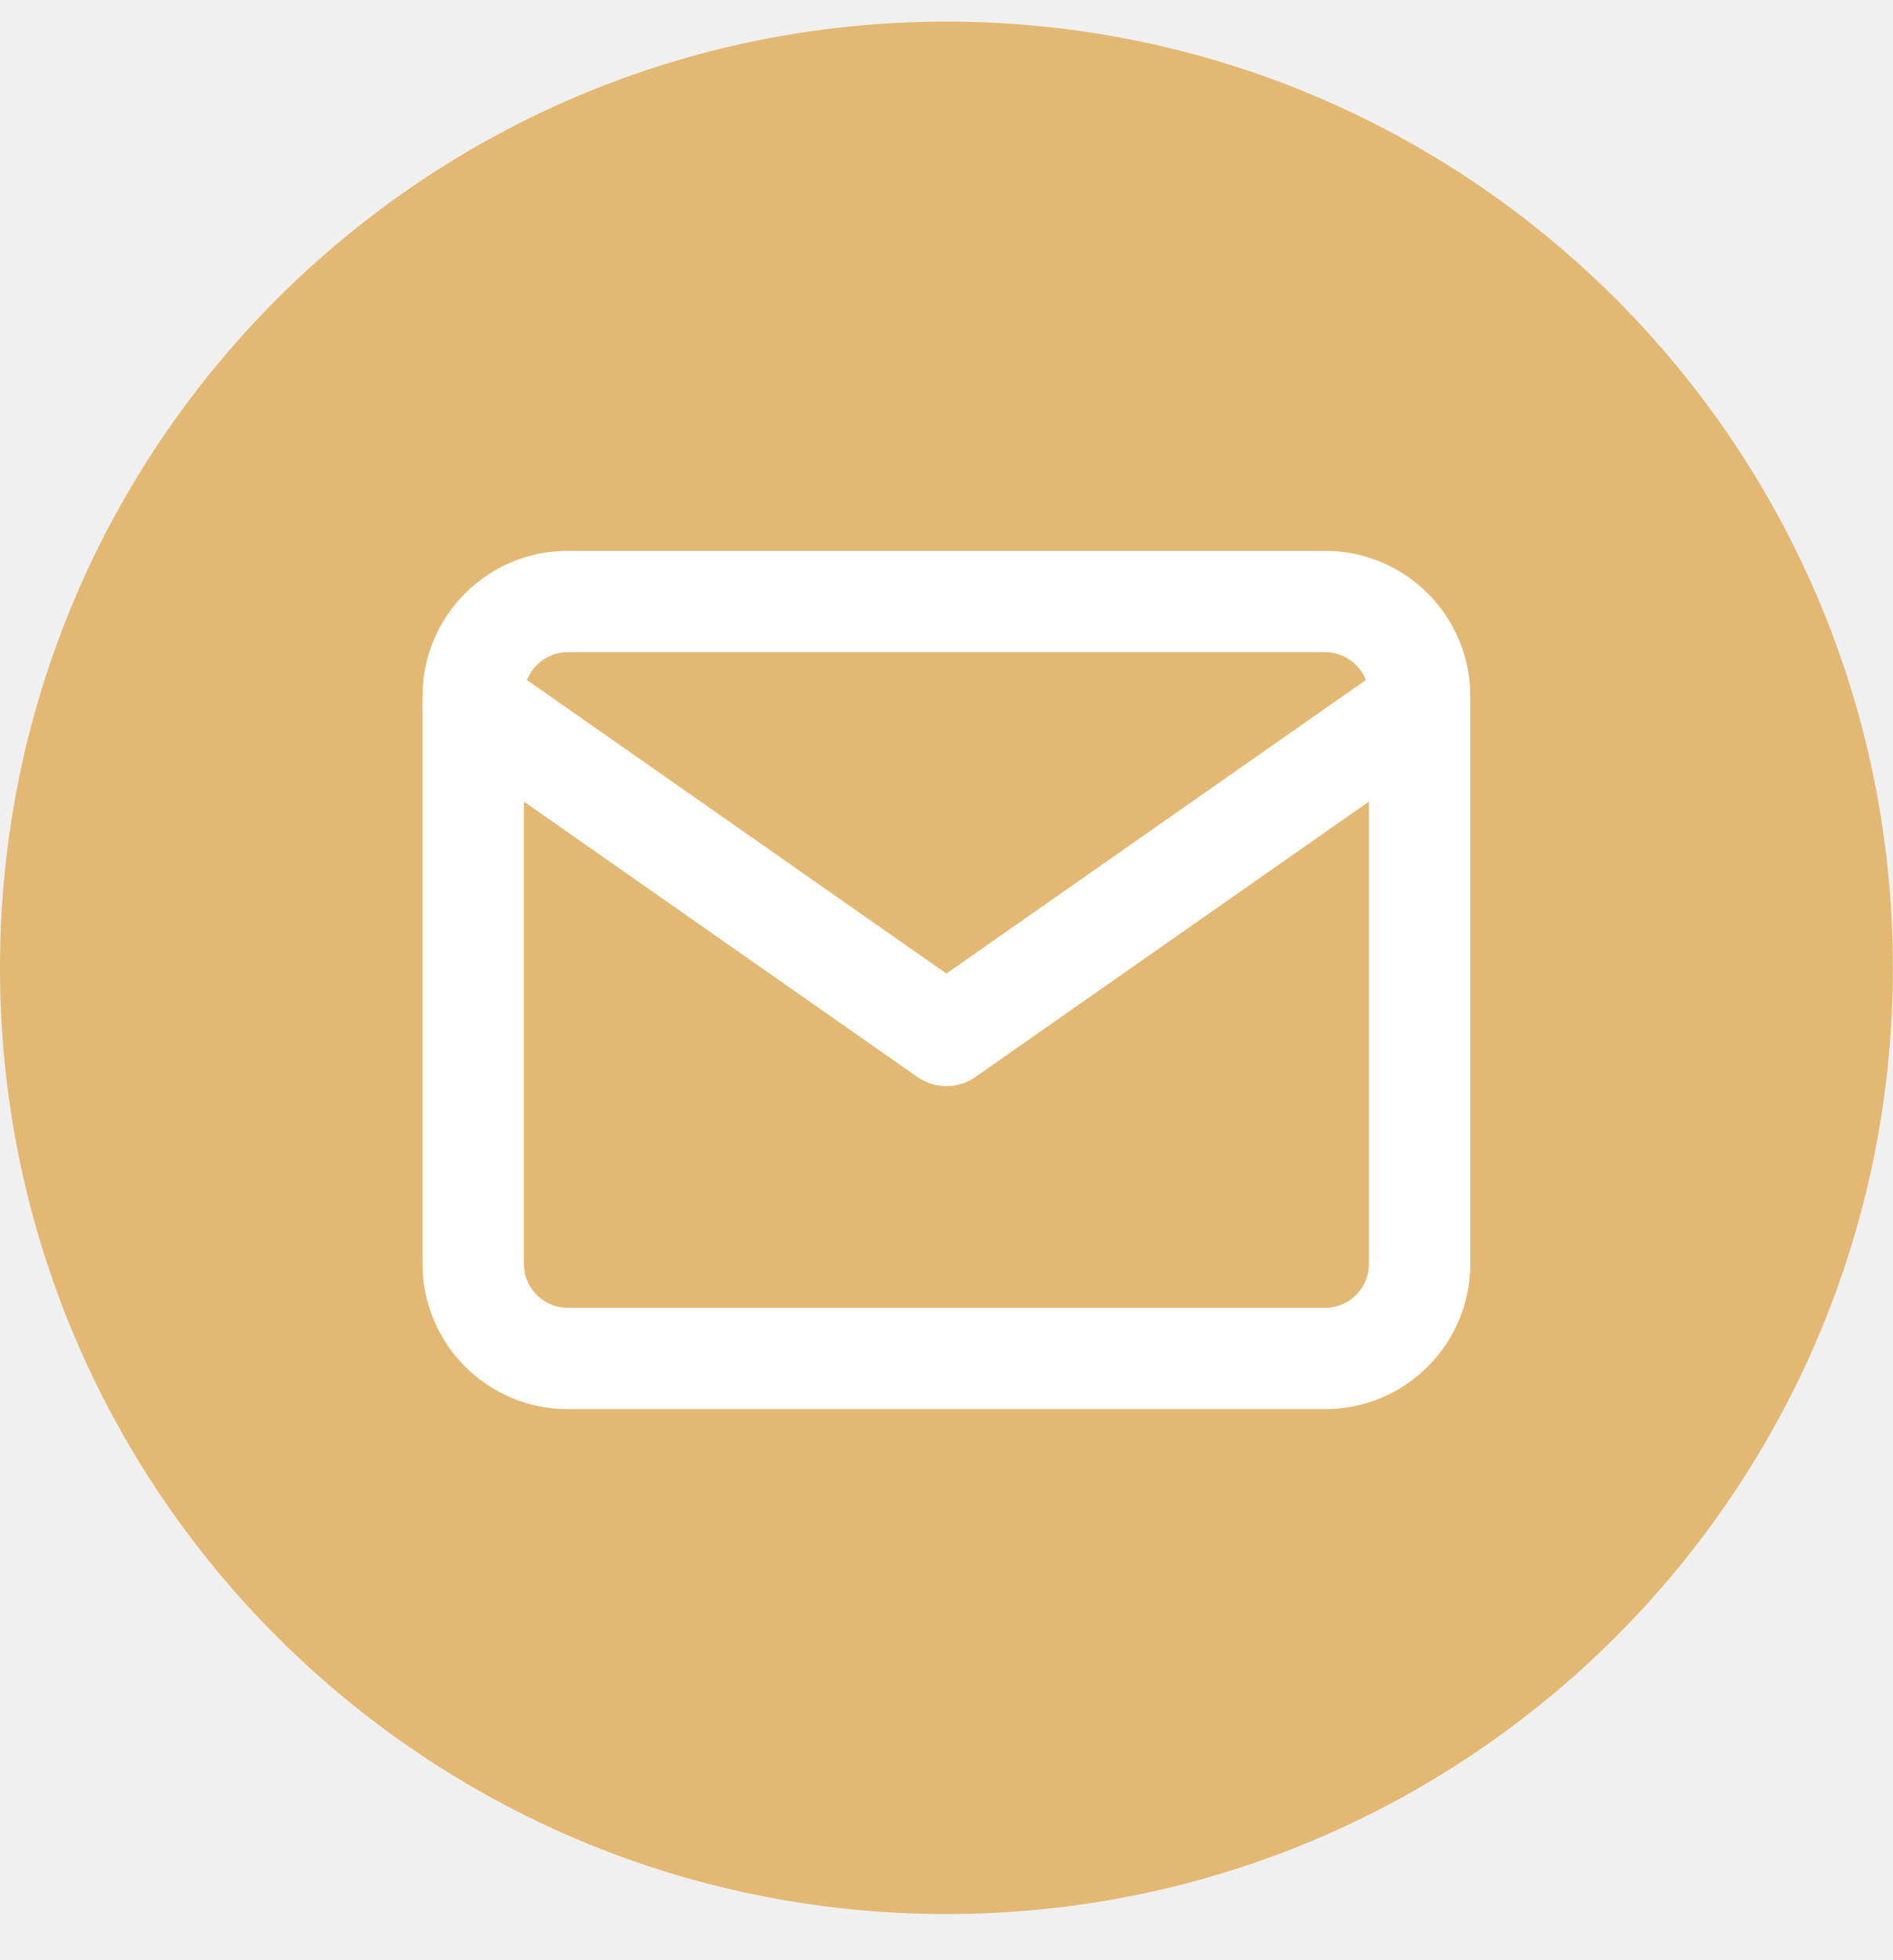
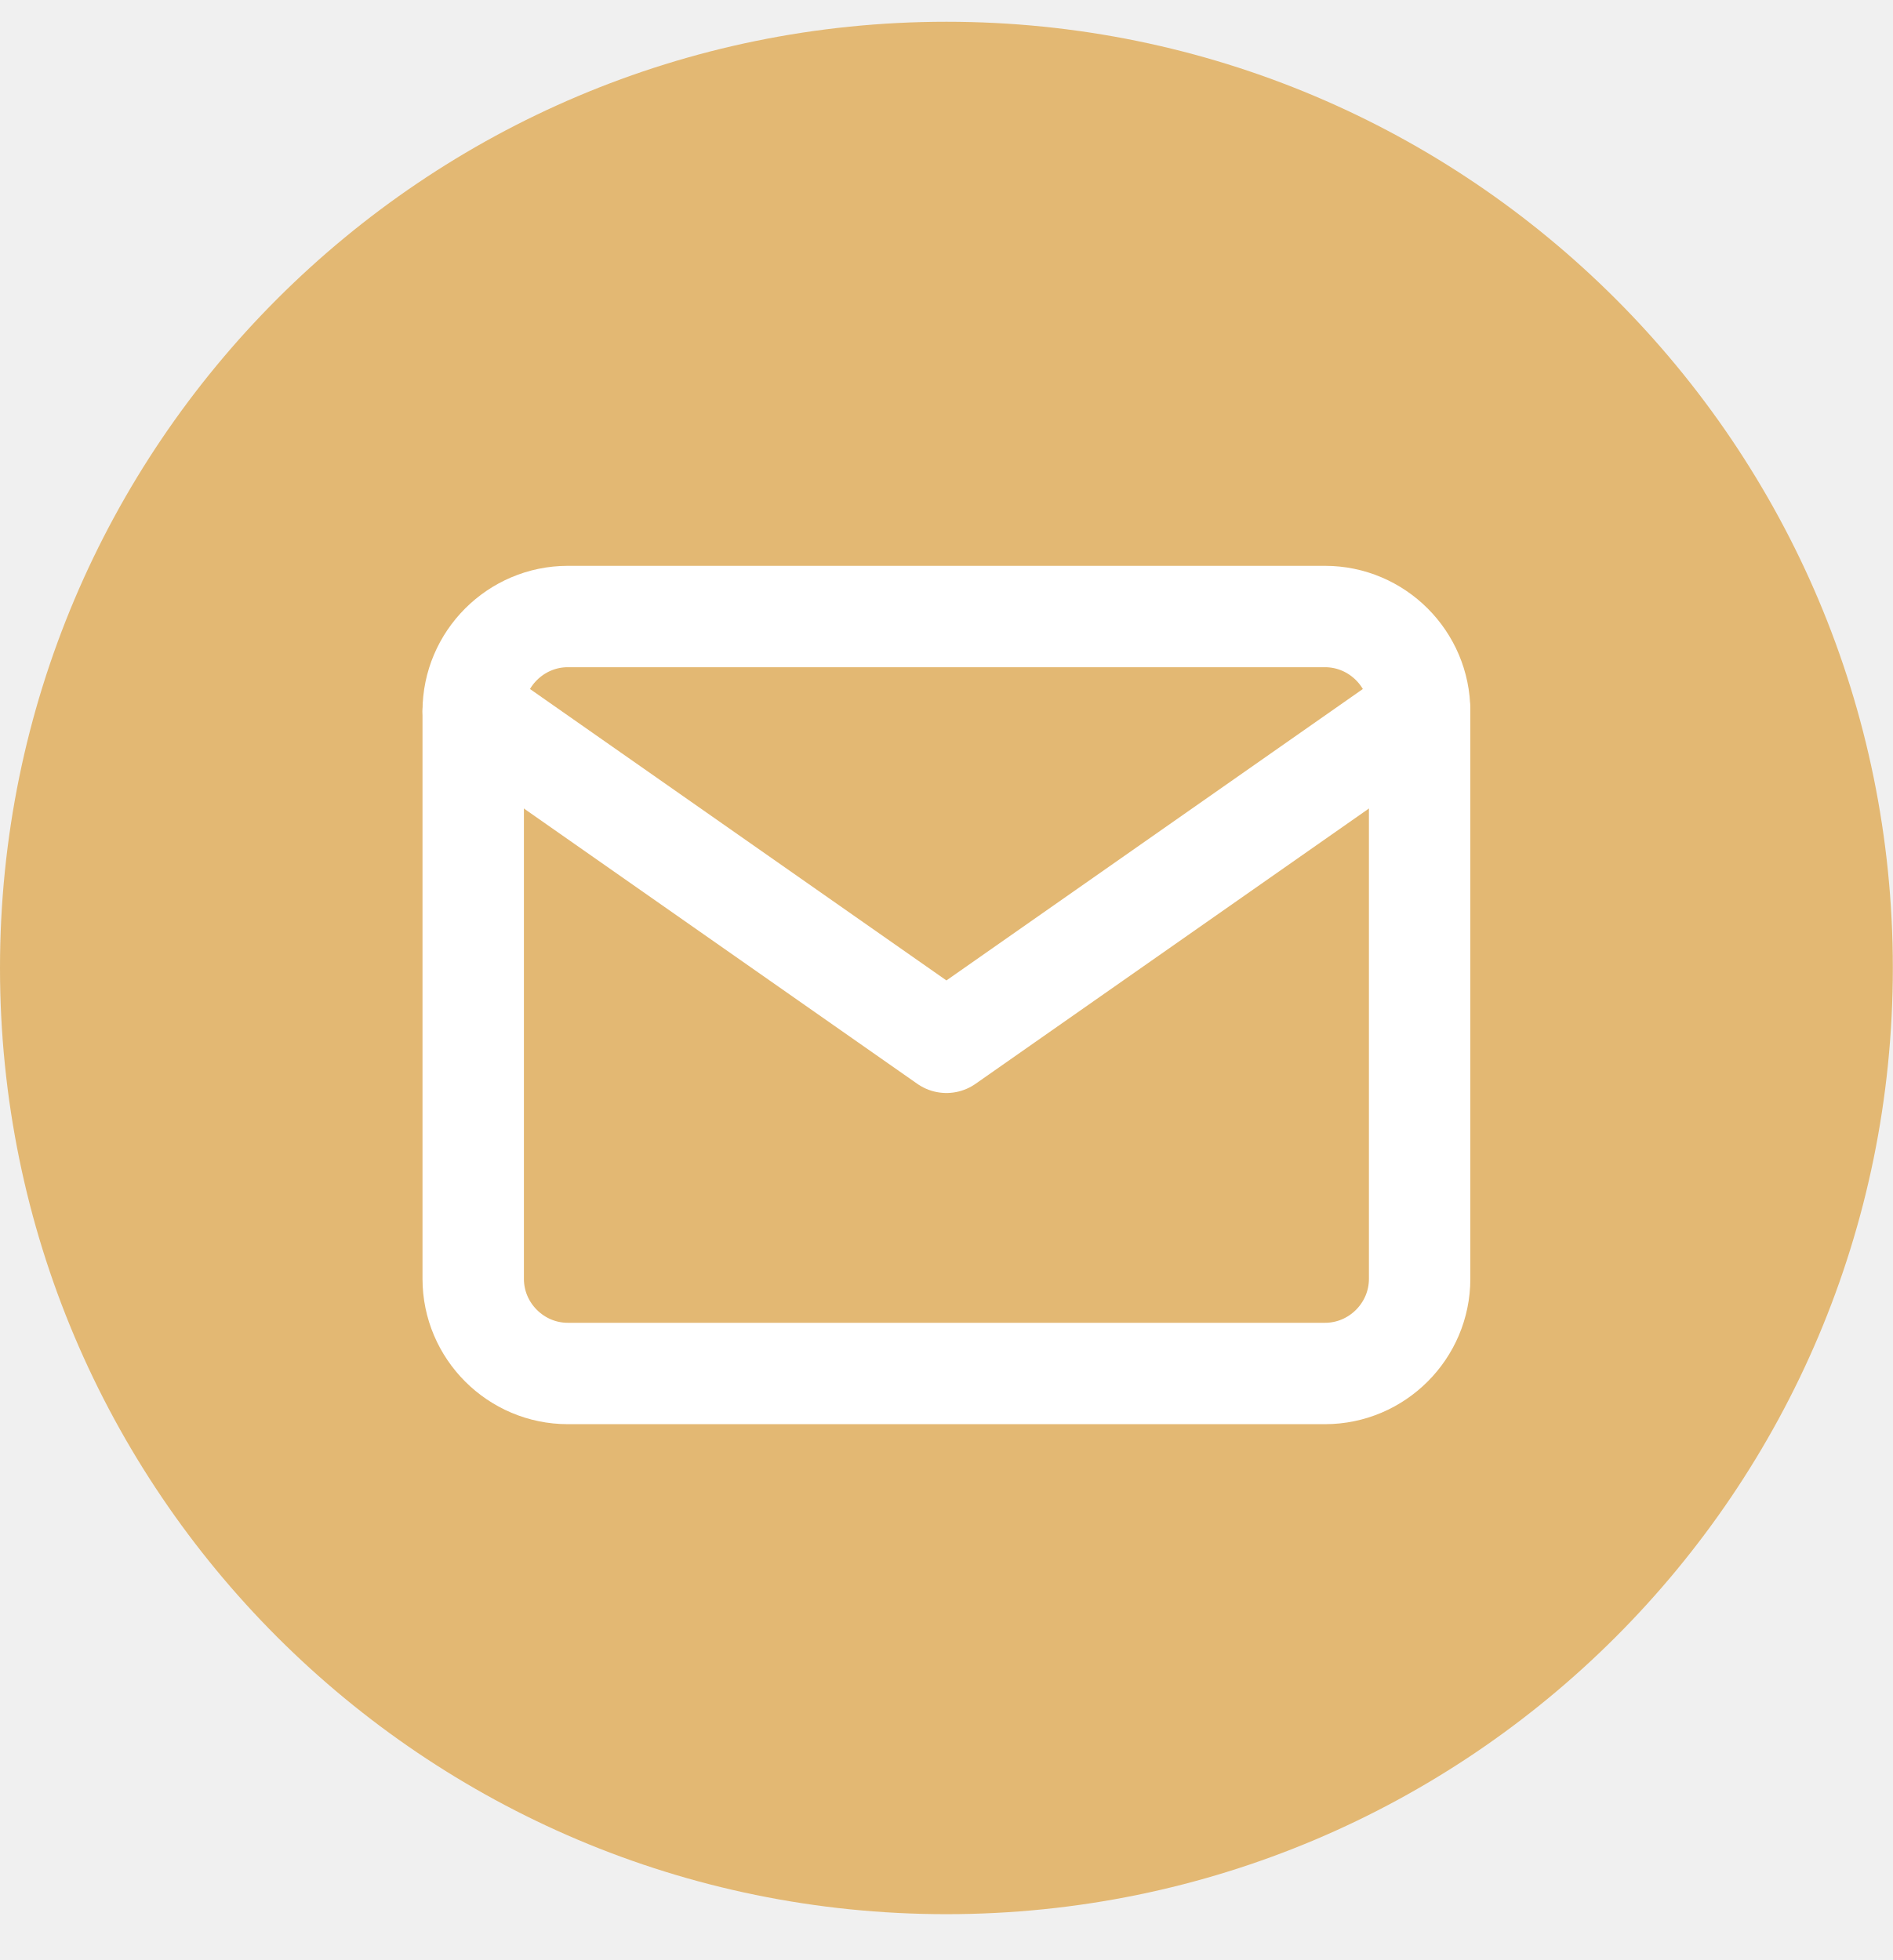
- <svg xmlns="http://www.w3.org/2000/svg" id="Слой_1" data-name="Слой 1" viewBox="0 0 28 29">
-   <defs>
-     <style>.cls-1{fill:#e3b873;}.cls-2{fill:none;stroke:#fff;stroke-linecap:round;stroke-linejoin:round;stroke-width:1.5px;}</style>
-   </defs>
-   <circle class="cls-1" cx="14" cy="14.32" r="14" />
-   <path class="cls-2" d="M8.4,8.9H19.6A1.4,1.4,0,0,1,21,10.3v8.4a1.4,1.4,0,0,1-1.4,1.4H8.4A1.4,1.4,0,0,1,7,18.7V10.3A1.4,1.4,0,0,1,8.4,8.9Z" />
-   <path class="cls-2" d="M21,10.42l-7,4.9-7-4.9" />
+ <svg xmlns="http://www.w3.org/2000/svg" width="28" height="29" viewBox="0 0 28 29" fill="none">
+   <circle cx="14" cy="14.322" r="14" fill="#E3B873" />
+   <path d="M8.4 9.122H19.6C20.37 9.122 21 9.752 21 10.522V18.922C21 19.692 20.37 20.322 19.6 20.322H8.4C7.63 20.322 7 19.692 7 18.922V10.522C7 9.752 7.63 9.122 8.4 9.122Z" stroke="white" stroke-width="1.5" stroke-linecap="round" stroke-linejoin="round" />
+   <path d="M21 10.522L14 15.422L7 10.522" stroke="white" stroke-width="1.5" stroke-linecap="round" stroke-linejoin="round" />
</svg>
